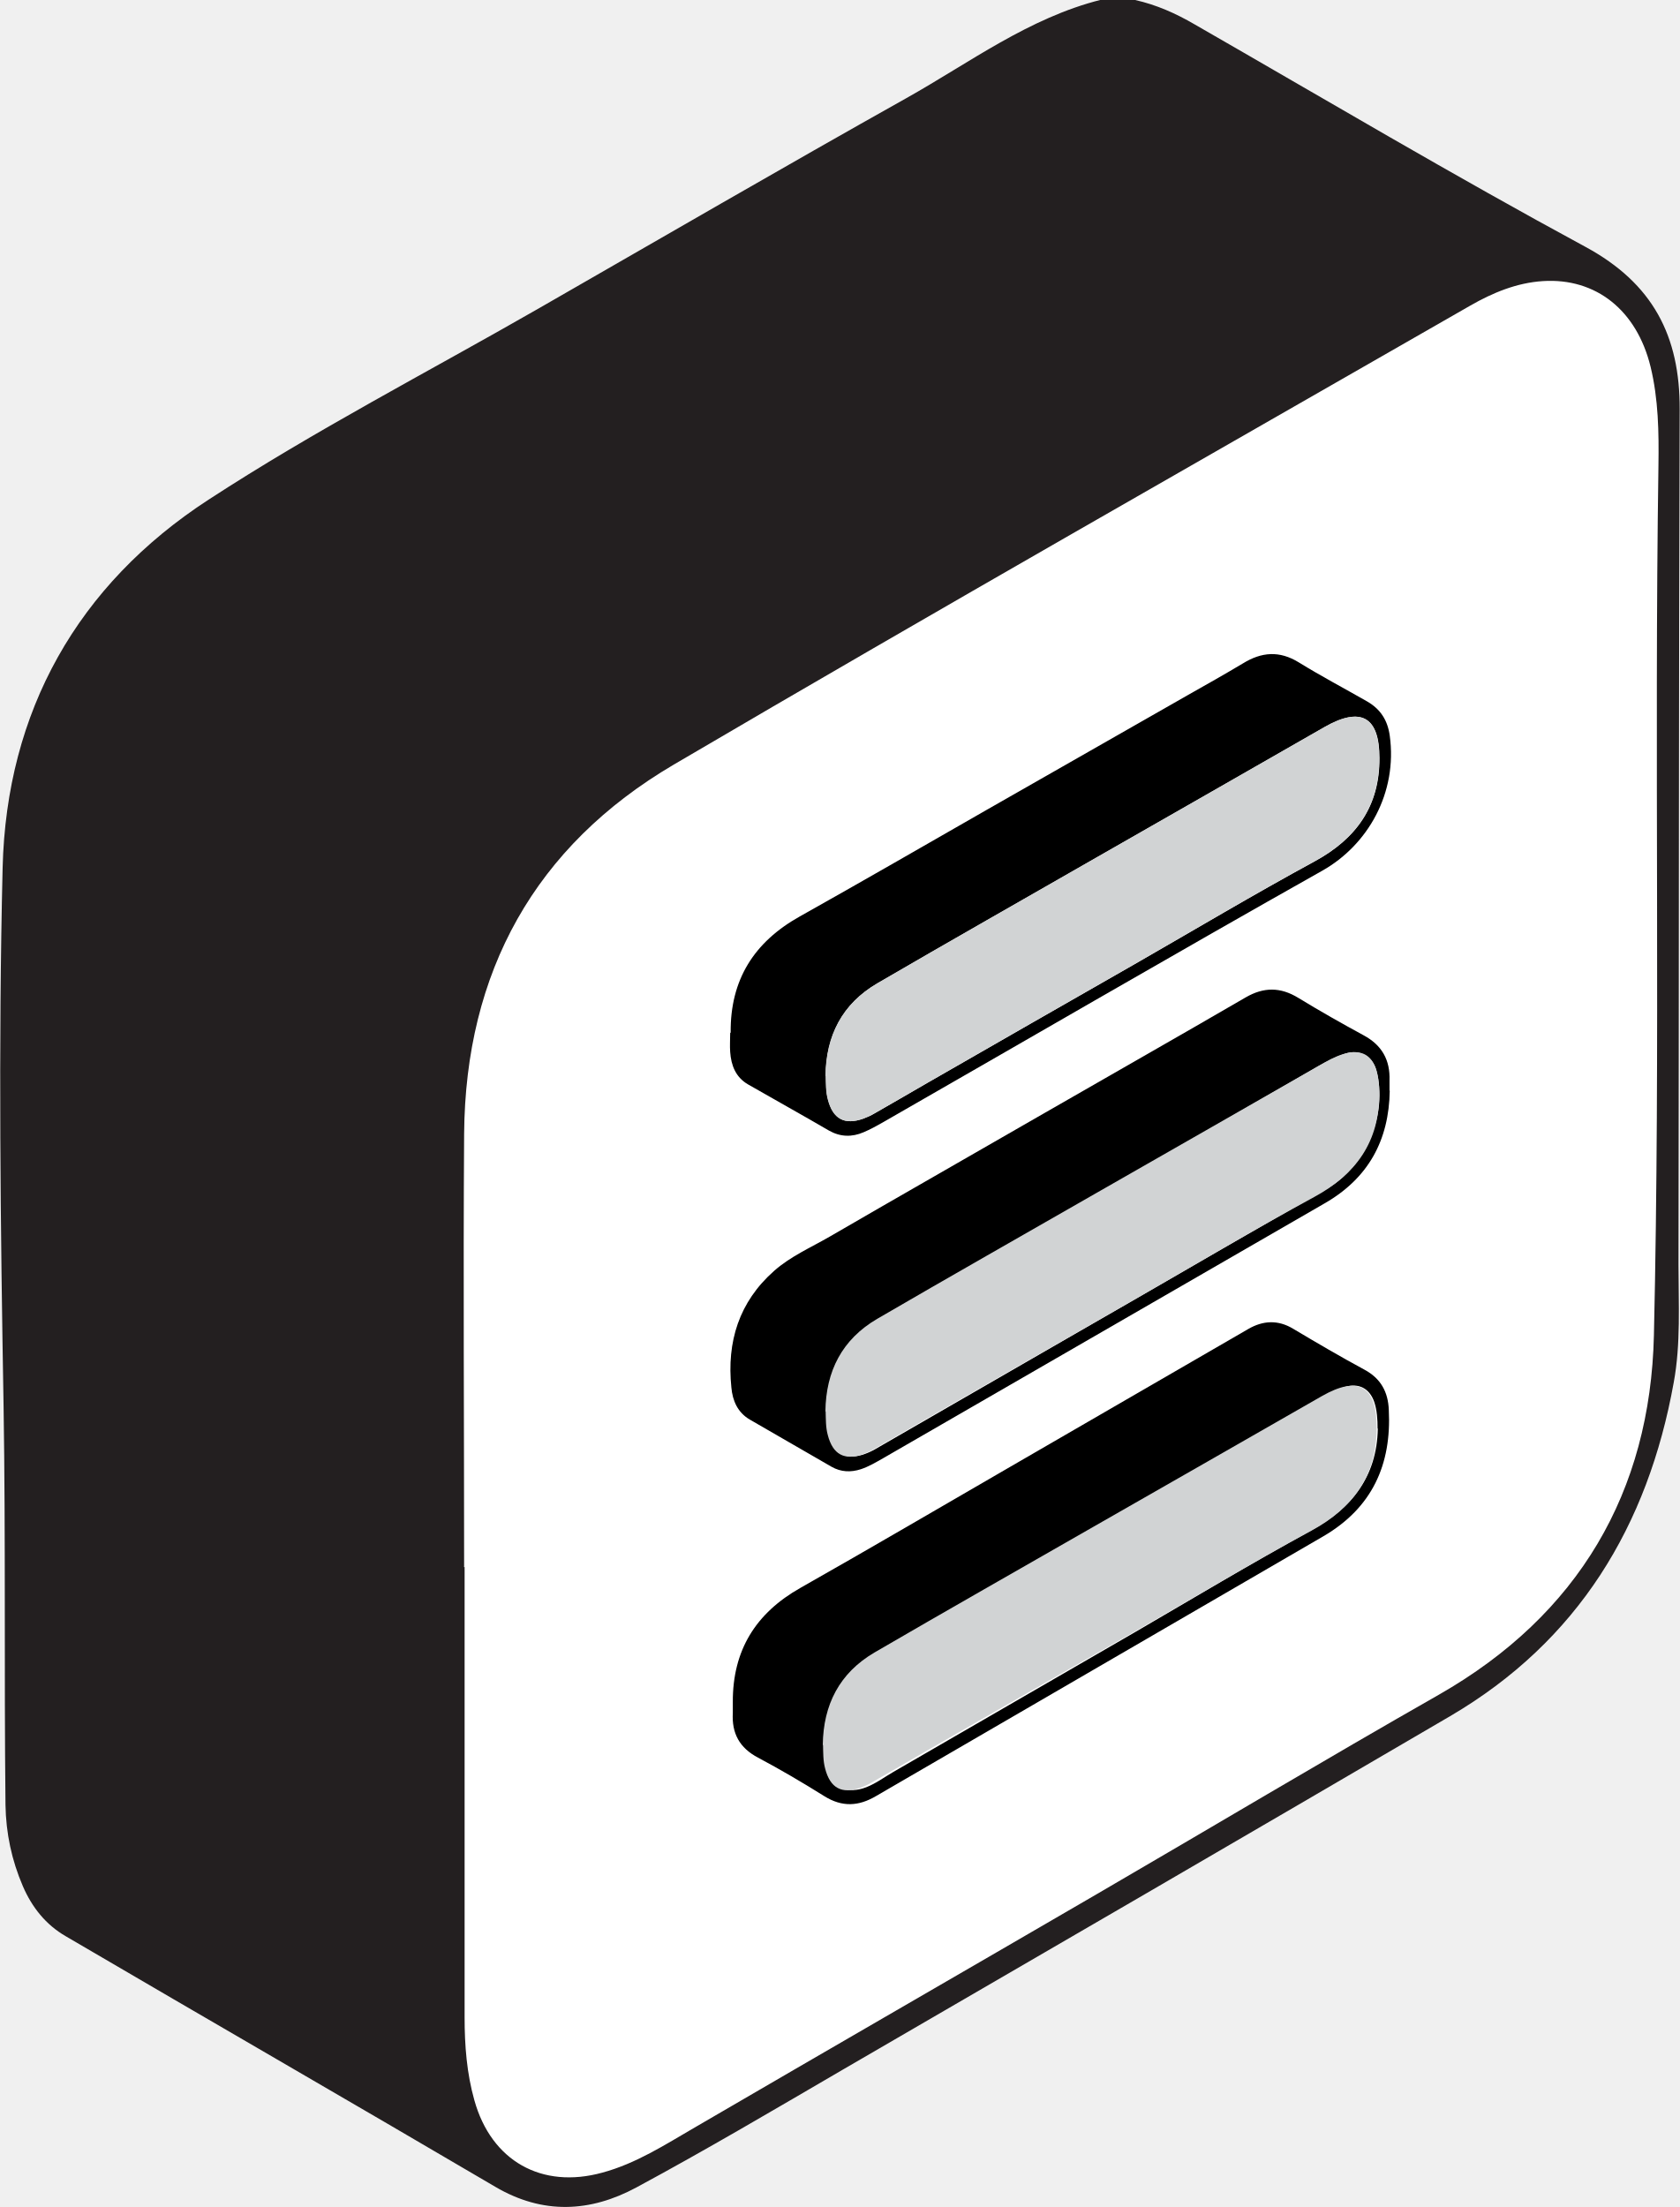
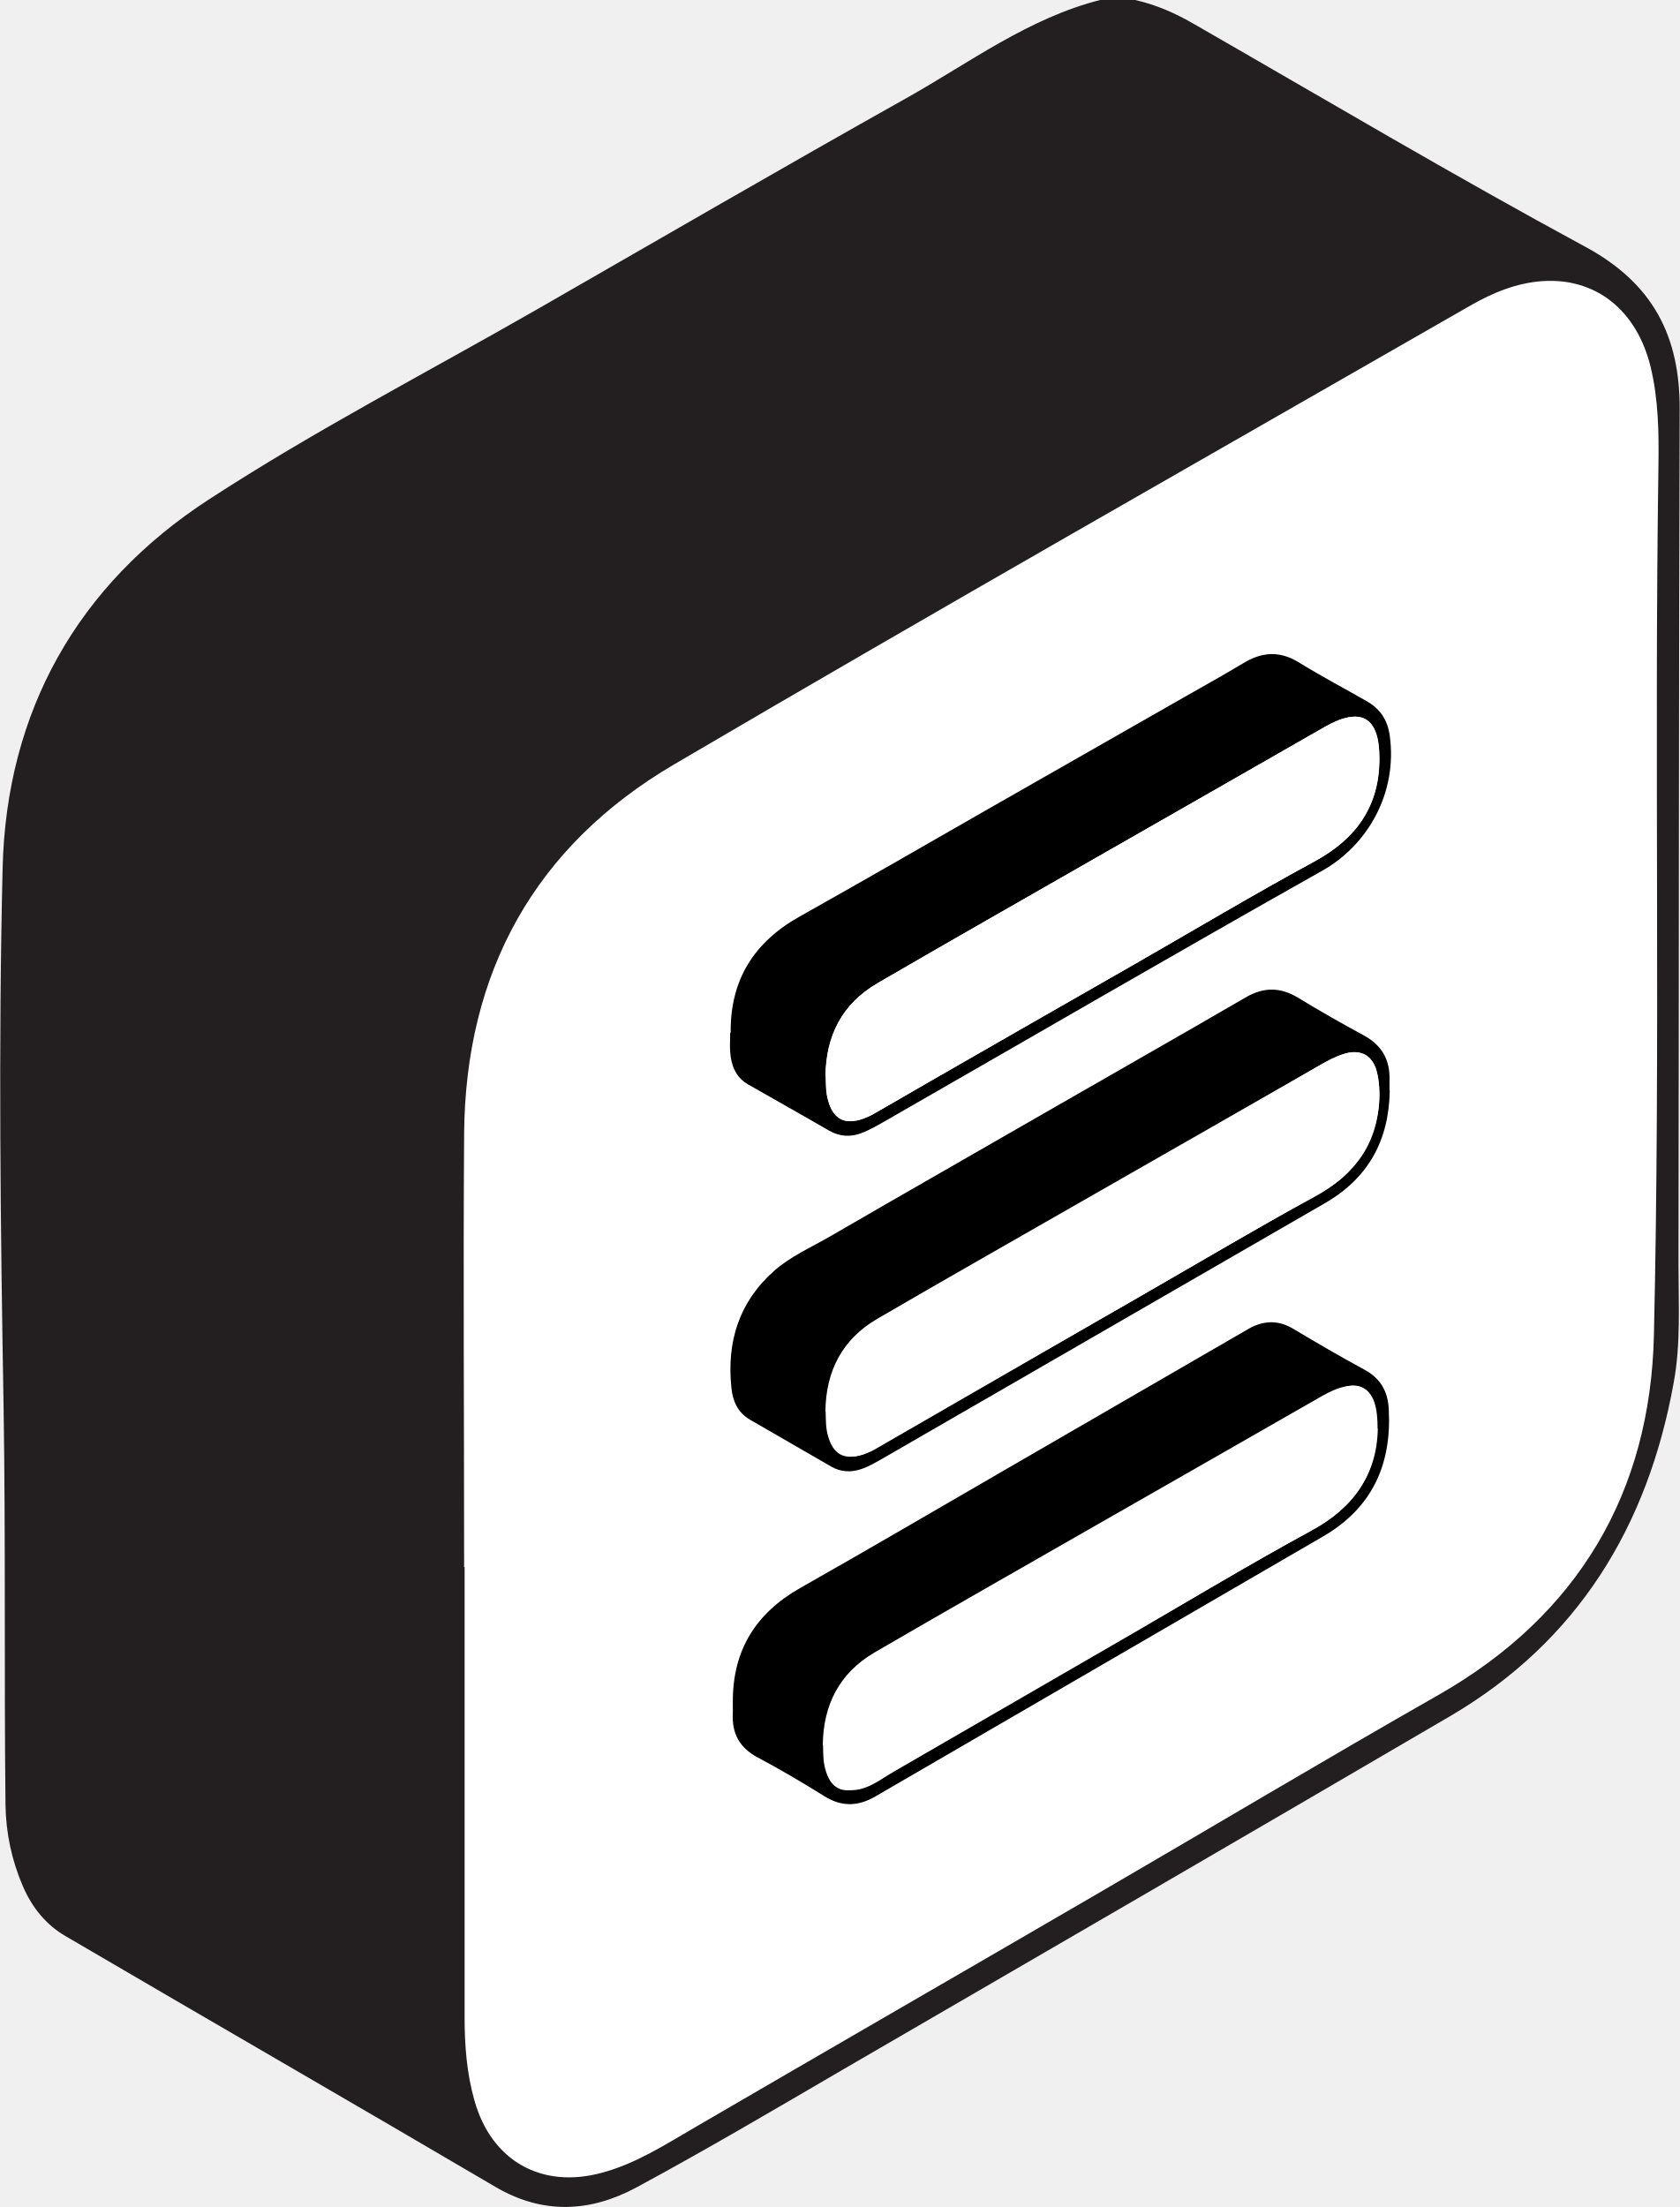
<svg xmlns="http://www.w3.org/2000/svg" id="Layer_2" data-name="Layer 2" viewBox="0 0 70.39 92.49">
  <defs>
    <style>
      .cls-1 {
        fill: #fff;
      }

      .cls-2 {
        fill: #d1d3d4;
      }

      .cls-3 {
        fill: #231f20;
      }
    </style>
  </defs>
  <g id="Layer_1-2" data-name="Layer 1">
    <path class="cls-3" d="m46.13,0h1.44c.89.2,1.7.56,2.49,1.02,5.45,3.13,10.86,6.34,16.39,9.33,2.82,1.53,3.95,3.73,3.94,6.8-.04,11.95-.03,23.89-.05,35.84,0,1.65.1,3.33-.2,4.95-1.08,6.01-4.01,10.84-9.37,13.98-8.46,4.95-16.93,9.87-25.41,14.79-2.88,1.68-5.76,3.38-8.69,4.96-1.93,1.04-3.92,1.15-5.92-.03-5.99-3.52-12.01-6.99-18-10.5-.83-.48-1.41-1.21-1.79-2.09-.47-1.09-.71-2.22-.73-3.41-.06-5.57.01-11.13-.08-16.7-.13-7.52-.22-15.05-.04-22.57.16-6.56,3.14-11.86,8.63-15.43,4.45-2.9,9.19-5.35,13.81-8,5.14-2.95,10.25-5.92,15.42-8.82,2.66-1.49,5.14-3.37,8.17-4.13Zm-26.7,65.67s.03,0,.04,0c0,6.29,0,12.58,0,18.87,0,1.18.09,2.35.41,3.48.71,2.54,2.82,3.73,5.36,3.03,1.41-.38,2.63-1.17,3.87-1.89,5.61-3.27,11.23-6.51,16.85-9.78,4.78-2.78,9.53-5.62,14.34-8.36,5.85-3.34,8.86-8.49,9.01-15.06.28-12.15.01-24.31.19-36.46.02-1.38,0-2.77-.33-4.13-.58-2.37-2.29-3.73-4.51-3.59-1.1.07-2.11.49-3.05,1.03-11.13,6.39-22.3,12.73-33.37,19.23-5.82,3.42-8.74,8.69-8.79,15.48-.04,6.05,0,12.1,0,18.14Zm0,0s.03,0,.04,0c0,6.29,0,12.58,0,18.87,0,1.18.09,2.35.41,3.48.71,2.54,2.82,3.73,5.36,3.03,1.41-.38,2.63-1.17,3.87-1.89,5.61-3.27,11.23-6.51,16.85-9.78,4.78-2.78,9.53-5.62,14.34-8.36,5.85-3.34,8.86-8.49,9.01-15.06.28-12.15.01-24.31.19-36.46.02-1.38,0-2.77-.33-4.13-.58-2.37-2.29-3.73-4.51-3.59-1.1.07-2.11.49-3.05,1.03-11.13,6.39-22.3,12.73-33.37,19.23-5.82,3.42-8.74,8.69-8.79,15.48-.04,6.05,0,12.1,0,18.14Z" />
    <path class="cls-1" d="m19.43,65.67s.03,0,.04,0c0,6.29,0,12.58,0,18.87,0,1.18.09,2.35.41,3.48.71,2.54,2.82,3.73,5.36,3.03,1.41-.38,2.63-1.17,3.87-1.89,5.61-3.27,11.23-6.51,16.85-9.78,4.78-2.78,9.53-5.62,14.34-8.36,5.85-3.34,8.86-8.49,9.01-15.06.28-12.15.01-24.31.19-36.46.02-1.38,0-2.77-.33-4.13-.58-2.37-2.29-3.73-4.51-3.59-1.1.07-2.11.49-3.05,1.03-11.13,6.39-22.3,12.73-33.37,19.23-5.82,3.42-8.74,8.69-8.79,15.48-.04,6.05,0,12.1,0,18.14Z" />
    <g>
      <path d="m30.62,43.27c-.02-2.21.98-3.79,2.89-4.86,2.62-1.47,5.22-2.97,7.82-4.46,2.81-1.6,5.62-3.21,8.43-4.81.78-.44,1.56-.88,2.33-1.34.78-.48,1.53-.54,2.34-.04.94.58,1.91,1.09,2.87,1.64.55.32.85.78.94,1.43.33,2.39-.91,4.58-2.83,5.66-6.16,3.47-12.28,7.03-18.42,10.55-.26.15-.52.29-.8.41-.49.21-.97.2-1.45-.07-1.13-.66-2.27-1.29-3.4-1.94-.51-.3-.7-.79-.74-1.35-.02-.27,0-.54,0-.8Zm3.99,1.82c.01.33,0,.66.09.99.21.81.69,1.08,1.48.8.16-.06.32-.13.47-.22.74-.42,1.47-.85,2.2-1.27,2.9-1.67,5.81-3.33,8.71-4.99,2.51-1.44,4.99-2.92,7.53-4.3,1.75-.95,2.73-2.32,2.72-4.33,0-1.74-.78-2.17-2.3-1.3-3.19,1.83-6.38,3.65-9.58,5.48-3.05,1.75-6.12,3.49-9.16,5.26-1.47.86-2.15,2.19-2.17,3.88Z" />
      <path d="m58.24,45.7c-.03,2.09-.9,3.68-2.73,4.73-6.17,3.56-12.33,7.12-18.5,10.68-.3.17-.6.35-.93.46-.43.14-.84.12-1.23-.1-1.15-.66-2.29-1.32-3.43-1.98-.51-.3-.72-.79-.77-1.34-.2-1.92.32-3.59,1.79-4.89.69-.61,1.54-.98,2.32-1.43,2.91-1.69,5.83-3.35,8.74-5.03,2.9-1.67,5.81-3.32,8.7-5,.76-.44,1.46-.44,2.21.02.9.55,1.82,1.07,2.74,1.57.76.41,1.11,1.03,1.08,1.89,0,.14,0,.28,0,.43Zm-23.61,13.57c.03.25.05.58.12.9.16.72.68,1.02,1.38.8.16-.05.33-.12.48-.2,3.29-1.9,6.59-3.8,9.88-5.7,3.03-1.75,6.06-3.51,9.11-5.25,1.64-.94,2.57-3.13,2.08-4.96-.16-.6-.73-.91-1.32-.7-.39.13-.75.32-1.11.52-2.11,1.22-4.21,2.44-6.33,3.66-4,2.31-8.01,4.61-12.01,6.92-1.52.87-2.19,2.24-2.28,4.02Z" />
      <path d="m30.71,71.33c-.01-2.17.96-3.73,2.84-4.79,2.95-1.67,5.88-3.39,8.82-5.09,3.32-1.92,6.63-3.84,9.95-5.76.61-.35,1.24-.39,1.88,0,.99.59,1.98,1.17,2.98,1.71.69.37.99.94,1.02,1.68.12,2.3-.7,4.11-2.74,5.3-6.25,3.63-12.5,7.26-18.75,10.89-.73.43-1.42.47-2.17,0-.91-.57-1.83-1.11-2.77-1.61-.78-.41-1.11-1.02-1.06-1.88,0-.16,0-.31,0-.47Zm27.02-11.46c0-.38-.02-.76-.14-1.12-.2-.57-.65-.8-1.22-.63-.35.1-.67.26-.99.44-1.33.78-2.66,1.56-3.99,2.33-4.87,2.82-9.74,5.64-14.61,8.46-1.69.98-2.38,3.02-2.02,4.77.16.81.76,1.08,1.54.78.41-.16.77-.43,1.15-.65,3.36-1.94,6.72-3.89,10.08-5.83,2.46-1.43,4.9-2.9,7.39-4.27,1.73-.95,2.78-2.26,2.82-4.28Z" />
    </g>
-     <path class="cls-2" d="m34.6,45.09c.01.33,0,.66.09.99.21.81.69,1.08,1.48.8.16-.06.32-.13.47-.22.74-.42,1.47-.85,2.2-1.27,2.9-1.67,5.81-3.33,8.71-4.99,2.51-1.44,4.99-2.92,7.53-4.3,1.75-.95,2.73-2.32,2.72-4.33,0-1.74-.78-2.17-2.3-1.3-3.19,1.83-6.38,3.65-9.58,5.48-3.05,1.75-6.12,3.49-9.16,5.26-1.47.86-2.15,2.19-2.17,3.88Z" />
-     <path class="cls-2" d="m34.6,59.15c.01.33,0,.66.09.99.21.81.69,1.08,1.48.8.16-.06.32-.13.47-.22.74-.42,1.47-.85,2.2-1.27,2.9-1.67,5.81-3.33,8.71-4.99,2.51-1.44,4.99-2.92,7.53-4.3,1.75-.95,2.73-2.32,2.72-4.33,0-1.74-.78-2.17-2.3-1.3-3.19,1.83-6.38,3.65-9.58,5.48-3.05,1.75-6.12,3.49-9.16,5.26-1.47.86-2.15,2.19-2.17,3.88Z" />
-     <path class="cls-2" d="m34.49,73.13c.01.33,0,.66.09.99.21.81.69,1.08,1.48.8.16-.06.32-.13.47-.22.74-.42,1.47-.85,2.2-1.27,2.9-1.67,5.81-3.33,8.71-4.99,2.51-1.44,4.99-2.92,7.53-4.3,1.75-.95,2.73-2.32,2.72-4.33,0-1.74-.78-2.17-2.3-1.3-3.19,1.83-6.38,3.65-9.58,5.48-3.05,1.75-6.12,3.49-9.16,5.26-1.47.86-2.15,2.19-2.17,3.88Z" />
+     <path class="cls-1" d="m34.6,45.09c.01.33,0,.66.09.99.21.81.69,1.08,1.48.8.16-.06.32-.13.47-.22.74-.42,1.47-.85,2.2-1.27,2.9-1.67,5.81-3.33,8.71-4.99,2.51-1.44,4.99-2.92,7.53-4.3,1.75-.95,2.73-2.32,2.72-4.33,0-1.74-.78-2.17-2.3-1.3-3.19,1.83-6.38,3.65-9.58,5.48-3.05,1.75-6.12,3.49-9.16,5.26-1.47.86-2.15,2.19-2.17,3.88Z" />
+     <path class="cls-1" d="m34.6,59.15c.01.33,0,.66.09.99.21.81.69,1.08,1.48.8.16-.06.32-.13.47-.22.74-.42,1.47-.85,2.2-1.27,2.9-1.67,5.81-3.33,8.71-4.99,2.51-1.44,4.99-2.92,7.53-4.3,1.75-.95,2.73-2.32,2.72-4.33,0-1.74-.78-2.17-2.3-1.3-3.19,1.83-6.38,3.65-9.58,5.48-3.05,1.75-6.12,3.49-9.16,5.26-1.47.86-2.15,2.19-2.17,3.88Z" />
+     <path class="cls-1" d="m34.49,73.13c.01.33,0,.66.09.99.21.81.69,1.08,1.48.8.16-.06.32-.13.47-.22.74-.42,1.47-.85,2.2-1.27,2.9-1.67,5.81-3.33,8.71-4.99,2.51-1.44,4.99-2.92,7.53-4.3,1.75-.95,2.73-2.32,2.72-4.33,0-1.74-.78-2.17-2.3-1.3-3.19,1.83-6.38,3.65-9.58,5.48-3.05,1.75-6.12,3.49-9.16,5.26-1.47.86-2.15,2.19-2.17,3.88Z" />
  </g>
</svg>
